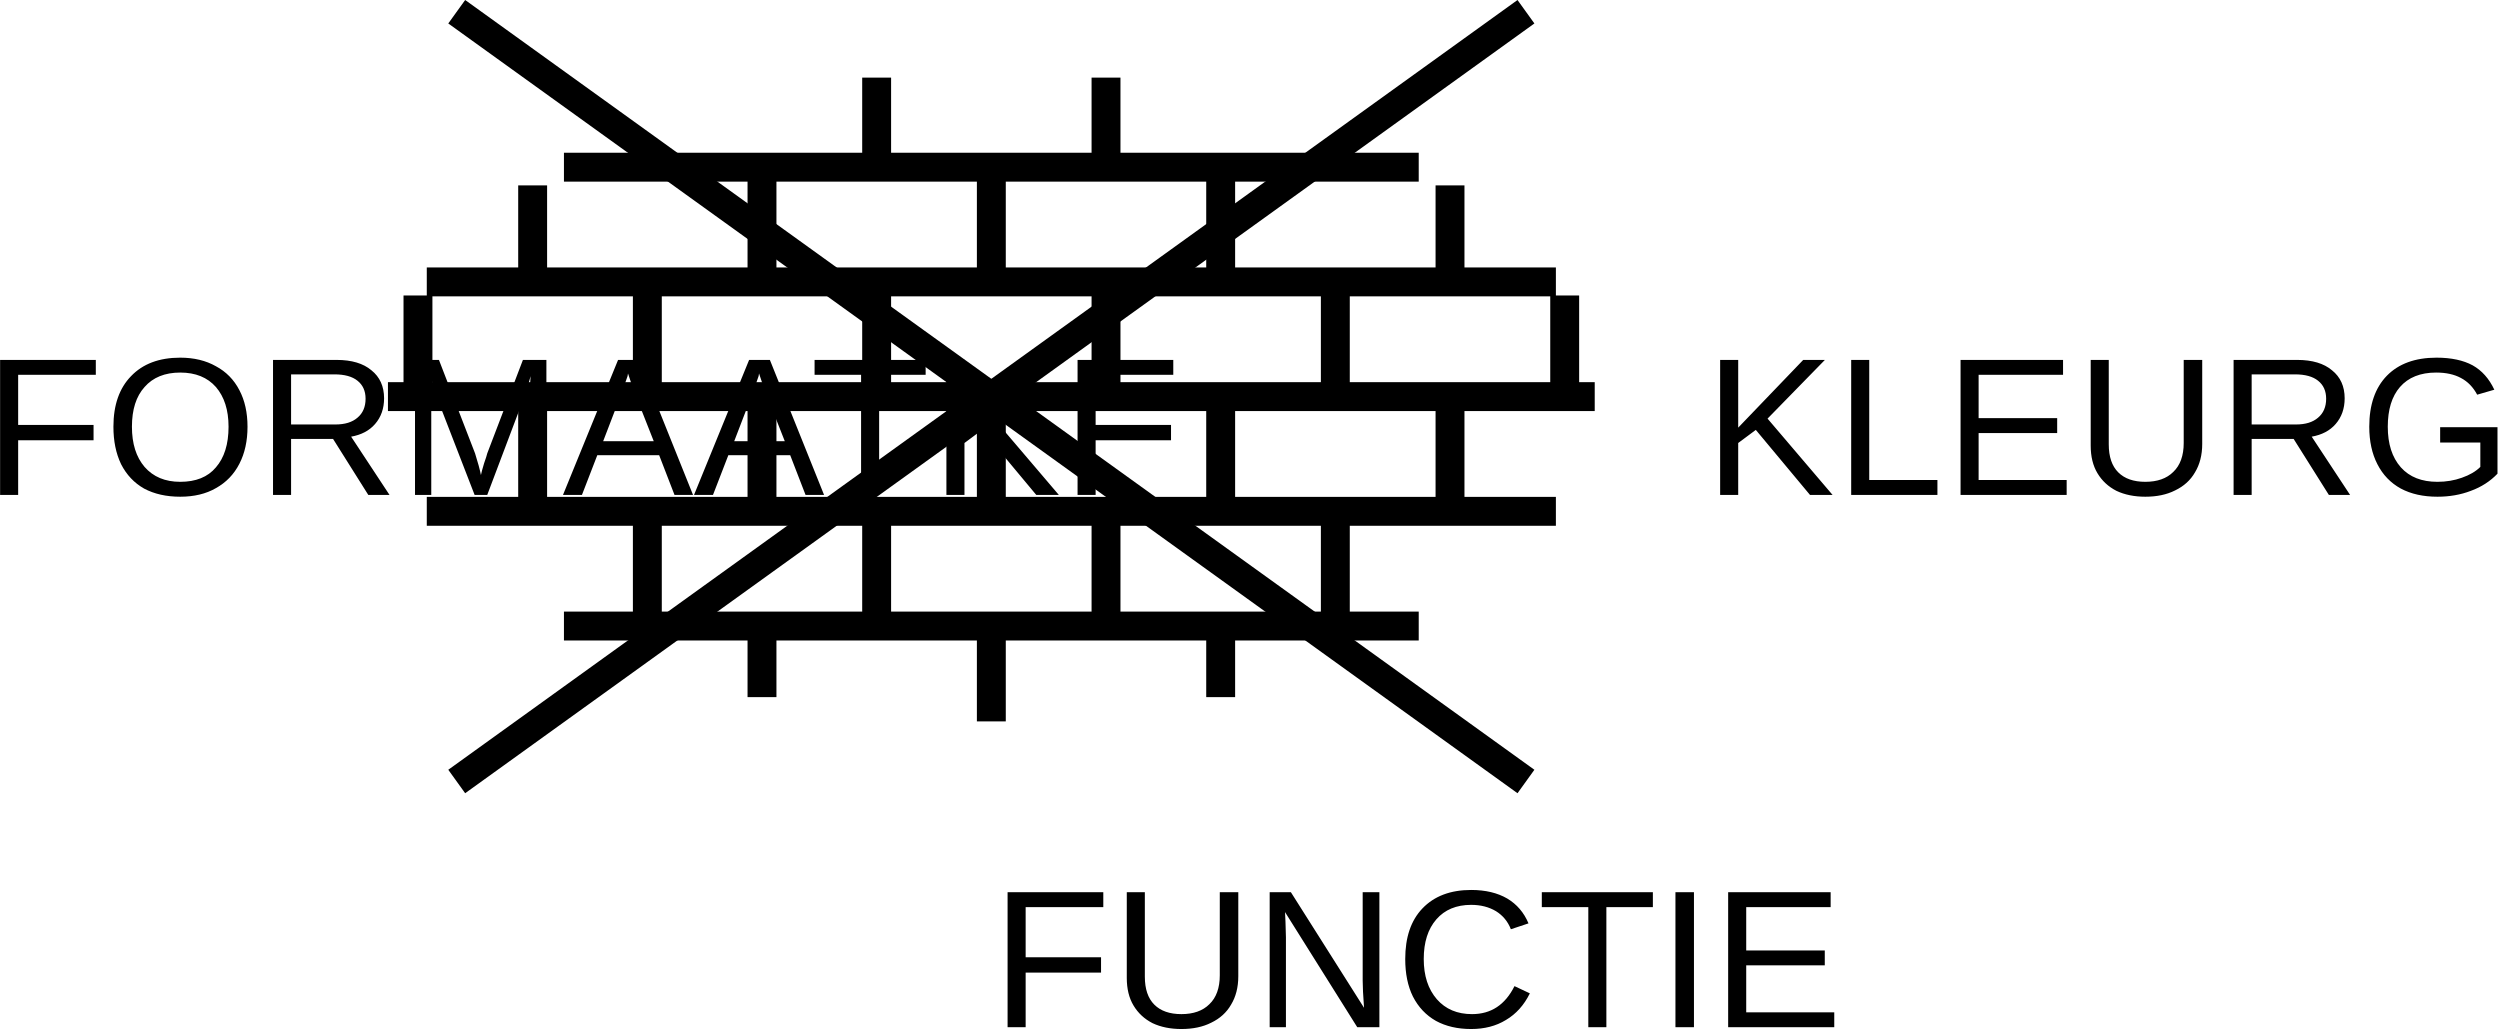
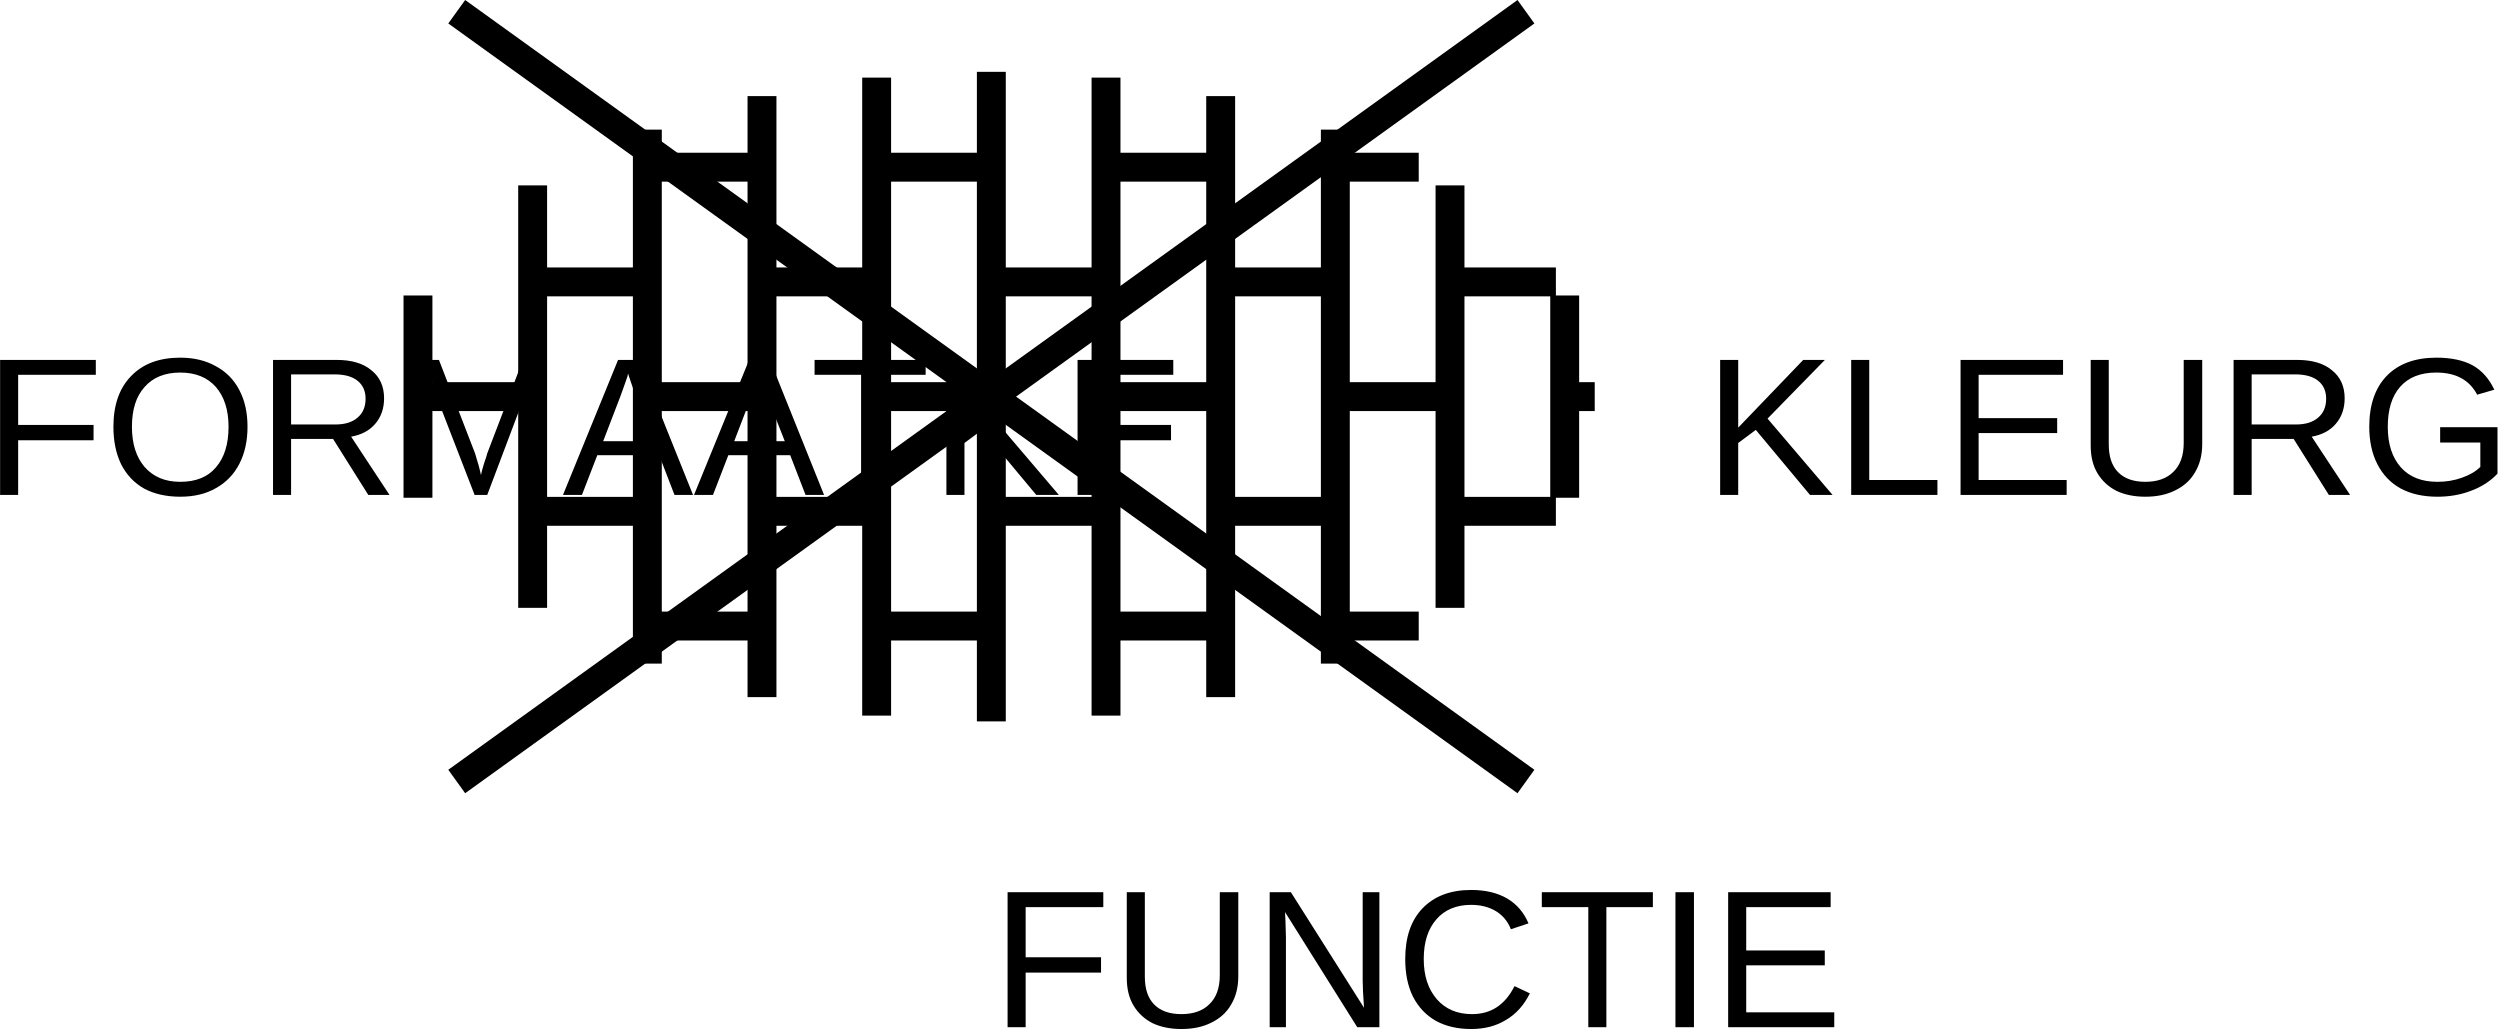
- <svg xmlns="http://www.w3.org/2000/svg" viewBox="0 0 86.52 35.635" width="86.52mm" height="35.635mm" version="1.1" id="svg39">
+ <svg xmlns="http://www.w3.org/2000/svg" viewBox="0 0 86.52 35.635" width="86.52mm" height="35.635mm" version="1.1" id="svg44">
  <defs id="defs4">
    <marker id="DistanceX" orient="auto" refX="0" refY="0" style="overflow:visible">
      <path d="M 3,-3 -3,3 M 0,-5 V 5" style="stroke:#000000;stroke-width:0.5" id="path1" />
    </marker>
    <pattern id="Hatch" patternUnits="userSpaceOnUse" width="8" height="8" x="0" y="0">
      <path d="M8 4 l-4,4" stroke="#000000" stroke-width="0.25" linecap="square" id="path2" />
      <path d="M6 2 l-4,4" stroke="#000000" stroke-width="0.25" linecap="square" id="path3" />
      <path d="M4 0 l-4,4" stroke="#000000" stroke-width="0.25" linecap="square" id="path4" />
    </pattern>
    <symbol id="*Model_Space" />
    <symbol id="*Paper_Space" />
  </defs>
-   <g id="g39" transform="translate(34.30808,-1108.794)">
-     <text x="0" y="1144.346" style="font-size:6.803px;line-height:125%;font-family:Arial;text-anchor:start;fill:#000000" id="text4">
-       <tspan dx="0" dy="0" id="tspan4" x="0" y="1144.346">FUNCTIE</tspan>
+   <g id="g44" transform="translate(34.30808,-1108.794)">
+     <path style="fill:none;stroke:#000000" d="m -11.905,1114.58 h 3.968" id="path5" />
+     <path style="fill:none;stroke:#000000" d="M -3.969,1114.58 H 0" id="path6" />
+     <path style="fill:none;stroke:#000000" d="M 3.969,1114.58 H 7.937" id="path7" />
+     <path style="fill:none;stroke:#000000" d="m 11.905,1114.58 h 2.886" id="path8" />
+     <path style="fill:none;stroke:#000000" d="m -15.874,1118.55 h 3.969" id="path9" />
+     <path style="fill:none;stroke:#000000" d="M -7.937,1118.55 H -3.969" id="path10" />
+     <path style="fill:none;stroke:#000000" d="M 0,1118.55 H 3.969" id="path11" />
+     <path style="fill:none;stroke:#000000" d="M 7.937,1118.55 H 11.905" id="path12" />
+     <path style="fill:none;stroke:#000000" d="m 15.874,1118.55 h 3.664" id="path13" />
+     <path style="fill:none;stroke:#000000" d="m -19.843,1122.52 h 3.969" id="path14" />
+     <path style="fill:none;stroke:#000000" d="m -11.905,1122.52 h 3.968" id="path15" />
+     <path style="fill:none;stroke:#000000" d="M -3.969,1122.52 H 0" id="path16" />
+     <path style="fill:none;stroke:#000000" d="M 3.969,1122.52 H 7.937" id="path17" />
+     <path style="fill:none;stroke:#000000" d="M 11.905,1122.52 H 15.874" id="path18" />
+     <path style="fill:none;stroke:#000000" d="m 19.843,1122.52 h 1.039" id="path19" />
+     <path style="fill:none;stroke:#000000" d="m -15.874,1126.49 h 3.969" id="path20" />
+     <path style="fill:none;stroke:#000000" d="M -7.937,1126.49 H -3.969" id="path21" />
+     <path style="fill:none;stroke:#000000" d="M 0,1126.49 H 3.969" id="path22" />
+     <path style="fill:none;stroke:#000000" d="M 7.937,1126.49 H 11.905" id="path23" />
+     <path style="fill:none;stroke:#000000" d="m 15.874,1126.49 h 3.664" id="path24" />
+     <path style="fill:none;stroke:#000000" d="m -11.905,1130.46 h 3.968" id="path25" />
+     <path style="fill:none;stroke:#000000" d="M -3.969,1130.46 H 0" id="path26" />
+     <path style="fill:none;stroke:#000000" d="M 3.969,1130.46 H 7.937" id="path27" />
+     <path style="fill:none;stroke:#000000" d="m 11.905,1130.46 h 2.886" id="path28" />
+     <path style="fill:none;stroke:#000000" d="m -19.843,1126.02 v -7" id="path29" />
+     <path style="fill:none;stroke:#000000" d="m -15.874,1129.83 v -14.62" id="path30" />
+     <path style="fill:none;stroke:#000000" d="m -11.905,1131.76 v -18.48" id="path31" />
+     <path style="fill:none;stroke:#000000" d="m -7.937,1132.92 v -20.8" id="path32" />
+     <path style="fill:none;stroke:#000000" d="m -3.969,1133.56 v -22.08" id="path33" />
+     <path style="fill:none;stroke:#000000" d="m 0,1133.76 v -22.48" id="path34" />
+     <path style="fill:none;stroke:#000000" d="m 3.969,1133.56 v -22.08" id="path35" />
+     <path style="fill:none;stroke:#000000" d="m 7.937,1132.92 v -20.8" id="path36" />
+     <path style="fill:none;stroke:#000000" d="m 11.905,1131.76 v -18.48" id="path37" />
+     <path style="fill:none;stroke:#000000" d="m 15.874,1129.83 v -14.62" id="path38" />
+     <path style="fill:none;stroke:#000000" d="m 19.843,1126.02 v -7" id="path39" />
+     <text x="0" y="1144.346" style="font-size:6.803px;line-height:125%;font-family:Arial;text-anchor:start;fill:#000000" id="text39">
+       <tspan dx="0" dy="0" id="tspan39" x="0" y="1144.346">FUNCTIE</tspan>
    </text>
-     <text x="-34.866" y="1125.921" style="font-size:6.803px;line-height:125%;font-family:Arial;text-anchor:start;fill:#000000" id="text5">
-       <tspan dx="0" dy="0" id="tspan5" x="-34.866" y="1125.921">FORMAATKF</tspan>
+     <text x="-34.866" y="1125.921" style="font-size:6.803px;line-height:125%;font-family:Arial;text-anchor:start;fill:#000000" id="text40">
+       <tspan dx="0" dy="0" id="tspan40" x="-34.866" y="1125.921">FORMAATKF</tspan>
    </text>
-     <text x="24.661" y="1125.921" style="font-size:6.803px;line-height:125%;font-family:Arial;text-anchor:start;fill:#000000" id="text6">
-       <tspan dx="0" dy="0" id="tspan6" x="24.661" y="1125.921">KLEURG</tspan>
+     <text x="24.661" y="1125.921" style="font-size:6.803px;line-height:125%;font-family:Arial;text-anchor:start;fill:#000000" id="text41">
+       <tspan dx="0" dy="0" id="tspan41" x="24.661" y="1125.921">KLEURG</tspan>
    </text>
-     <path style="fill:none;stroke:#000000" d="M 0,1122.52 -18.502,1109.2" id="path6" />
-     <path style="fill:none;stroke:#000000" d="m 0,1122.52 -18.502,13.32" id="path7" />
-     <path style="fill:none;stroke:#000000" d="m 0,1122.52 18.502,13.32" id="path8" />
-     <path style="fill:none;stroke:#000000" d="M 0,1122.52 18.502,1109.2" id="path9" />
-     <path style="fill:none;stroke:#000000" d="m -7.937,1132.92 v -2.46" id="path10" />
-     <path style="fill:none;stroke:#000000" d="m -7.937,1126.49 v -3.97" id="path11" />
-     <path style="fill:none;stroke:#000000" d="m -7.937,1118.55 v -3.97" id="path12" />
-     <path style="fill:none;stroke:#000000" d="m -3.969,1130.46 v -3.97" id="path13" />
-     <path style="fill:none;stroke:#000000" d="m -3.969,1122.52 v -3.97" id="path14" />
-     <path style="fill:none;stroke:#000000" d="m -3.969,1114.58 v -3.1" id="path15" />
-     <path style="fill:none;stroke:#000000" d="m 0,1133.76 v -3.3" id="path16" />
-     <path style="fill:none;stroke:#000000" d="m 0,1126.49 v -3.97" id="path17" />
-     <path style="fill:none;stroke:#000000" d="m 0,1118.55 v -3.97" id="path18" />
-     <path style="fill:none;stroke:#000000" d="m 3.969,1130.46 v -3.97" id="path19" />
-     <path style="fill:none;stroke:#000000" d="m 3.969,1122.52 v -3.97" id="path20" />
-     <path style="fill:none;stroke:#000000" d="m 3.969,1114.58 v -3.1" id="path21" />
-     <path style="fill:none;stroke:#000000" d="m 7.937,1132.92 v -2.46" id="path22" />
-     <path style="fill:none;stroke:#000000" d="m 7.937,1126.49 v -3.97" id="path23" />
-     <path style="fill:none;stroke:#000000" d="m 7.937,1118.55 v -3.97" id="path24" />
-     <path style="fill:none;stroke:#000000" d="M 14.791,1130.46 H -14.791" id="path25" />
-     <path style="fill:none;stroke:#000000" d="M 19.538,1126.49 H -19.538" id="path26" />
-     <path style="fill:none;stroke:#000000" d="M 20.882,1122.52 H -20.882" id="path27" />
-     <path style="fill:none;stroke:#000000" d="M 19.538,1118.55 H -19.538" id="path28" />
-     <path style="fill:none;stroke:#000000" d="M 14.791,1114.58 H -14.791" id="path29" />
-     <path style="fill:none;stroke:#000000" d="m 15.874,1118.55 v -3.34" id="path30" />
-     <path style="fill:none;stroke:#000000" d="m 15.874,1126.49 v -3.97" id="path31" />
-     <path style="fill:none;stroke:#000000" d="m -15.874,1118.55 v -3.34" id="path32" />
-     <path style="fill:none;stroke:#000000" d="m -15.874,1126.49 v -3.97" id="path33" />
-     <path style="fill:none;stroke:#000000" d="m -11.905,1130.46 v -3.97" id="path34" />
-     <path style="fill:none;stroke:#000000" d="m 11.905,1130.46 v -3.97" id="path35" />
-     <path style="fill:none;stroke:#000000" d="m 11.905,1122.52 v -3.97" id="path36" />
-     <path style="fill:none;stroke:#000000" d="m 19.843,1122.52 v -3.5" id="path37" />
-     <path style="fill:none;stroke:#000000" d="m -19.843,1122.52 v -3.5" id="path38" />
-     <path style="fill:none;stroke:#000000" d="m -11.905,1122.52 v -3.97" id="path39" />
+     <path style="fill:none;stroke:#000000" d="M 0,1122.52 -18.502,1109.2" id="path41" />
+     <path style="fill:none;stroke:#000000" d="m 0,1122.52 -18.502,13.32" id="path42" />
+     <path style="fill:none;stroke:#000000" d="m 0,1122.52 18.502,13.32" id="path43" />
+     <path style="fill:none;stroke:#000000" d="M 0,1122.52 18.502,1109.2" id="path44" />
  </g>
</svg>
